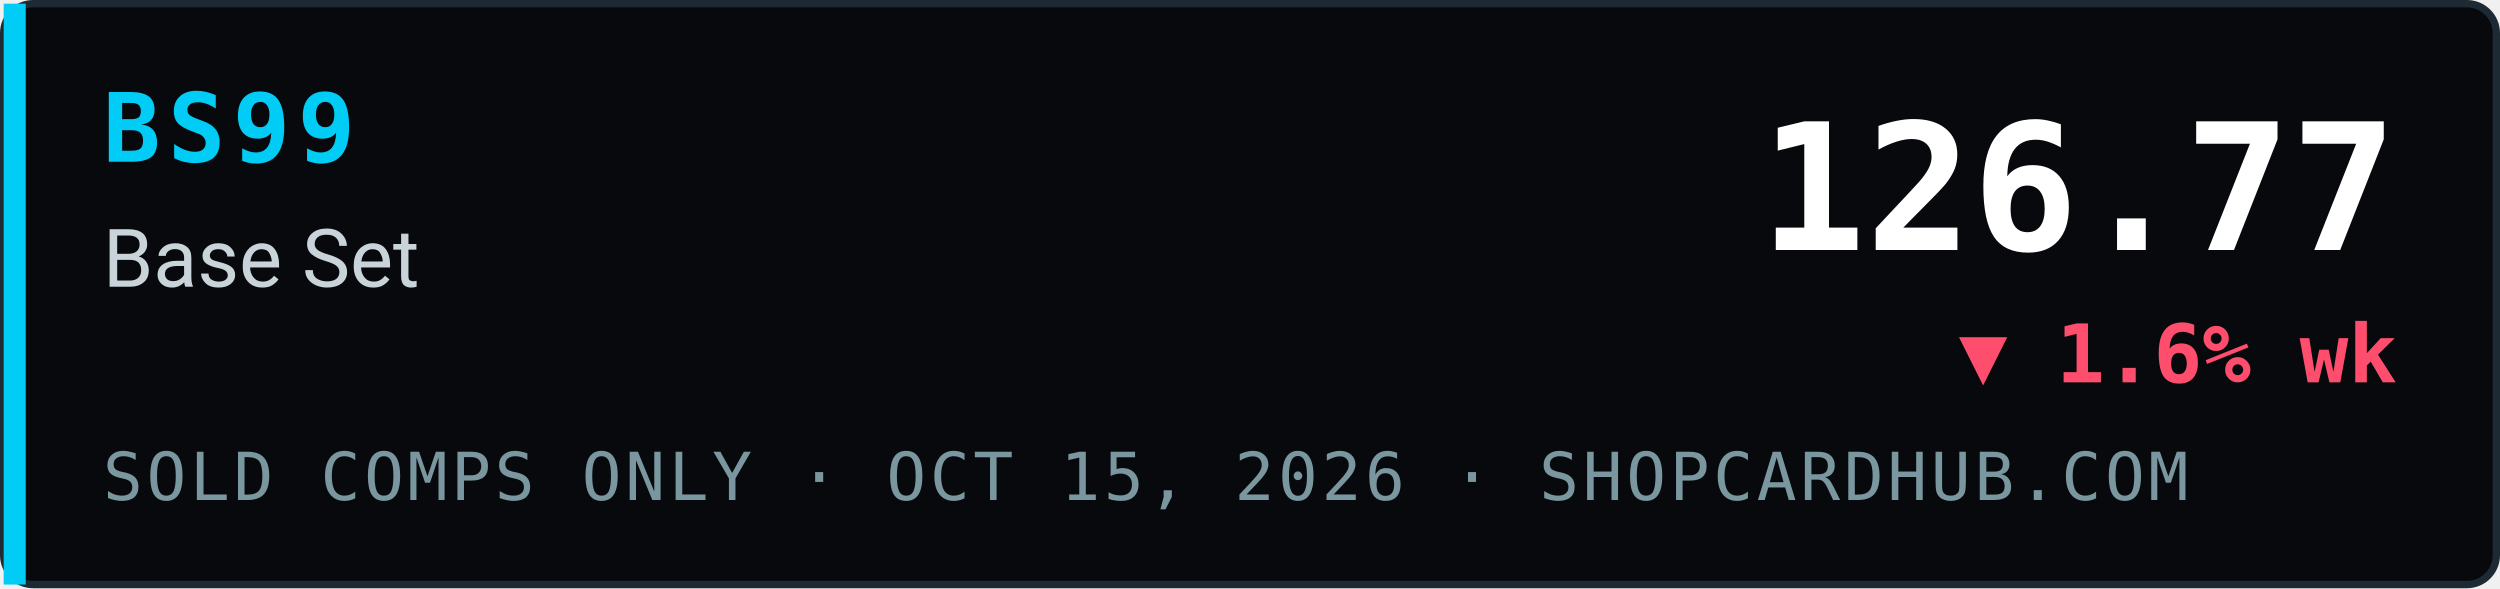
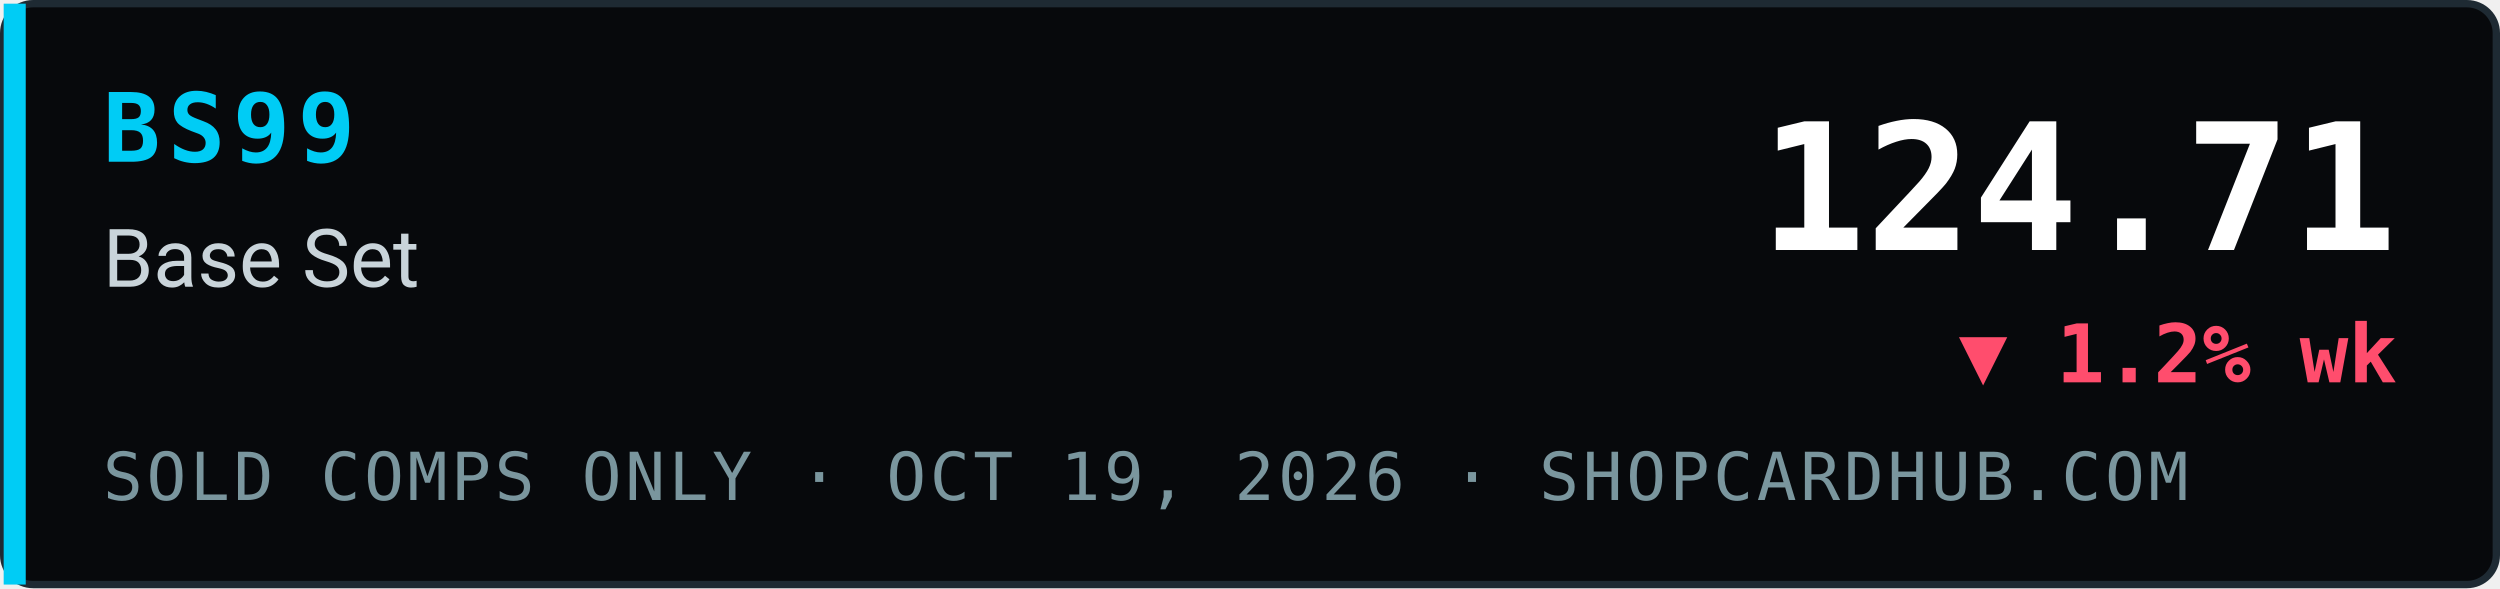
- <svg xmlns="http://www.w3.org/2000/svg" width="340" height="80" viewBox="0 0 340 80" role="img" aria-label="BS99 Base Set index 126.77, ▼ 1.6% wk, sold comps only, ShopCardHub">
+ <svg xmlns="http://www.w3.org/2000/svg" width="340" height="80" viewBox="0 0 340 80" role="img" aria-label="BS99 Base Set index 124.71, ▼ 1.2% wk, sold comps only, ShopCardHub">
  <rect x="0.5" y="0.5" width="339" height="79" rx="4" fill="#07090c" stroke="#1e2a33" />
  <rect x="0.5" y="0.5" width="3" height="79" fill="#00ccf5" />
  <text x="14" y="22" font-family="ui-monospace,SFMono-Regular,Menlo,Consolas,monospace" font-size="13" font-weight="700" fill="#00ccf5" letter-spacing="1">BS99</text>
  <text x="14" y="39" font-family="system-ui,-apple-system,Segoe UI,Roboto,Helvetica,Arial,sans-serif" font-size="11" fill="#c9d4da">Base Set</text>
-   <text x="14" y="68" font-family="ui-monospace,SFMono-Regular,Menlo,Consolas,monospace" font-size="9" fill="#7a969e" letter-spacing="0.5">SOLD COMPS ONLY · OCT 15, 2026 · SHOPCARDHUB.COM</text>
-   <text x="326" y="34" text-anchor="end" font-family="ui-monospace,SFMono-Regular,Menlo,Consolas,monospace" font-size="24" font-weight="700" fill="#ffffff">126.77</text>
-   <text x="326" y="52" text-anchor="end" font-family="ui-monospace,SFMono-Regular,Menlo,Consolas,monospace" font-size="11" font-weight="700" fill="#ff4d6d">▼ 1.6% wk</text>
+   <text x="14" y="68" font-family="ui-monospace,SFMono-Regular,Menlo,Consolas,monospace" font-size="9" fill="#7a969e" letter-spacing="0.5">SOLD COMPS ONLY · OCT 19, 2026 · SHOPCARDHUB.COM</text>
+   <text x="326" y="34" text-anchor="end" font-family="ui-monospace,SFMono-Regular,Menlo,Consolas,monospace" font-size="24" font-weight="700" fill="#ffffff">124.71</text>
+   <text x="326" y="52" text-anchor="end" font-family="ui-monospace,SFMono-Regular,Menlo,Consolas,monospace" font-size="11" font-weight="700" fill="#ff4d6d">▼ 1.2% wk</text>
</svg>
